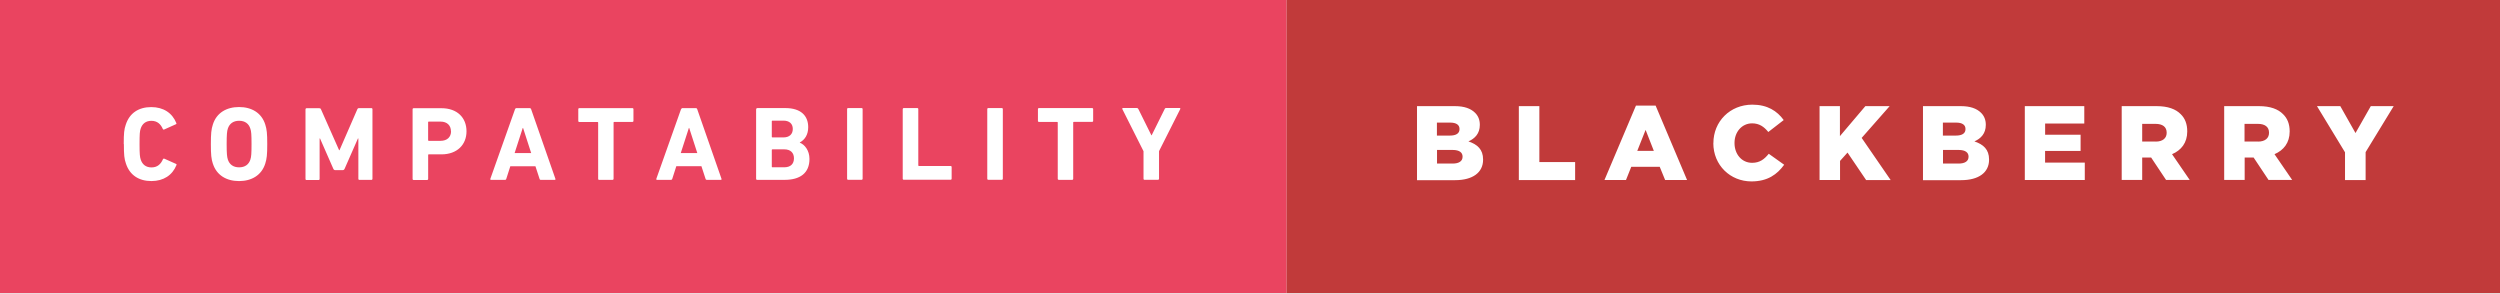
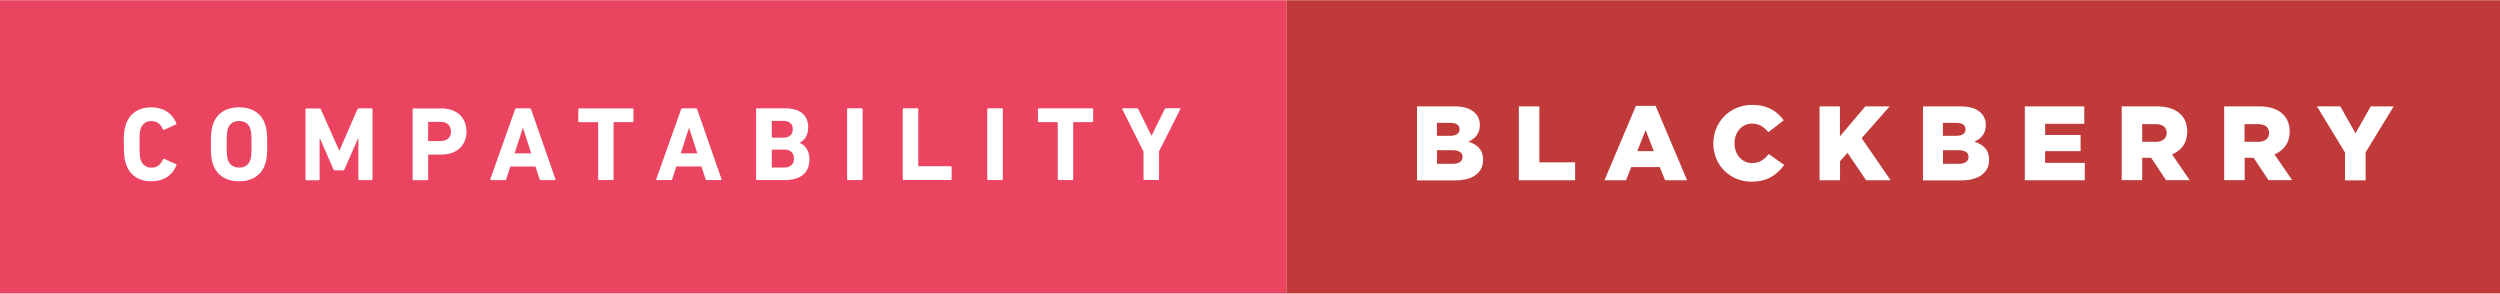
- <svg xmlns="http://www.w3.org/2000/svg" width="298.483" height="35" viewBox="0 0 298.483 35">
+ <svg xmlns="http://www.w3.org/2000/svg" width="298" height="35" viewBox="0 0 298.483 35">
  <path fill="#EA4460" d="M0 0h153.623v35H0z" />
  <path d="M14.774 17.21c0-1.325.05-1.766.24-2.32.452-1.4 1.55-2.104 3.05-2.104 1.448 0 2.507.705 2.986 1.902.038.063.013.127-.063.152l-1.373.617c-.076.037-.14.013-.177-.062-.24-.555-.643-.97-1.36-.97-.67 0-1.098.352-1.286.944-.1.31-.13.61-.13 1.84s.04 1.52.14 1.84c.19.59.62.94 1.29.94.72 0 1.12-.42 1.36-.97.04-.08.1-.1.178-.07l1.374.614c.076.025.1.09.063.15-.48 1.2-1.537 1.904-2.986 1.904-1.5 0-2.597-.706-3.05-2.105-.19-.553-.24-.995-.24-2.318zm10.642 2.343c-.19-.592-.24-1.07-.24-2.344s.05-1.76.24-2.35c.44-1.39 1.626-2.08 3.126-2.08s2.685.69 3.125 2.08c.19.59.24 1.07.24 2.34s-.05 1.75-.24 2.34c-.44 1.385-1.626 2.08-3.125 2.08-1.5 0-2.685-.696-3.126-2.08zm4.475-.504c.11-.31.14-.72.14-1.84 0-1.13-.03-1.54-.14-1.84-.18-.6-.64-.95-1.34-.95-.7 0-1.16.35-1.35.94-.1.3-.14.712-.14 1.84 0 1.12.04 1.53.14 1.84.19.59.64.94 1.35.94.71 0 1.16-.35 1.35-.946zm6.59-6c0-.08.05-.13.13-.13h1.5c.107 0 .17.03.207.12l2.168 4.89h.05l2.13-4.89c.04-.09.104-.13.204-.13h1.475c.073 0 .124.05.124.126v8.317c0 .075-.05.126-.127.126h-1.43c-.075 0-.126-.05-.126-.127v-4.82h-.05l-1.59 3.617c-.05.115-.125.166-.24.166h-.87c-.112 0-.19-.05-.24-.163l-1.586-3.617h-.05v4.83c0 .08-.05.13-.126.13H36.6c-.075 0-.126-.05-.126-.125v-8.32zm12.9 8.44c-.07 0-.12-.05-.12-.13v-8.31c0-.08.05-.13.127-.13h3.32c1.867 0 2.99 1.12 2.99 2.76 0 1.61-1.136 2.75-2.988 2.75h-1.52c-.05 0-.07.022-.07.072v2.86c0 .076-.05.127-.127.127h-1.6zm4.46-5.81c0-.7-.46-1.16-1.24-1.16h-1.41c-.05 0-.076.02-.076.07v2.15c0 .05.027.076.078.076h1.41c.784 0 1.25-.454 1.25-1.147zm7.65-2.64c.028-.08.078-.13.167-.13h1.588c.09 0 .14.05.166.126l2.9 8.317c.024.075 0 .126-.09.126h-1.64c-.09 0-.14-.038-.164-.127l-.49-1.5h-3l-.48 1.5c-.025.09-.076.125-.164.125h-1.65c-.09 0-.11-.05-.09-.128l2.95-8.32zm1.93 5.24l-.97-3h-.04l-.97 3h1.978zm8.12 3.2c-.075 0-.125-.05-.125-.127v-6.71c0-.05-.025-.077-.076-.077h-2.17c-.076 0-.127-.05-.127-.125v-1.4c0-.08.05-.13.127-.13h6.34c.07 0 .12.05.12.124v1.4c0 .072-.05.122-.126.122h-2.17c-.05 0-.077.025-.077.076v6.716c0 .074-.05.125-.124.125h-1.61zm9.785-8.445c.025-.076.075-.127.164-.127h1.587c.09 0 .14.05.165.125l2.9 8.316c.023.074 0 .125-.09.125H84.4c-.09 0-.14-.038-.164-.127l-.49-1.5h-3l-.48 1.5c-.025.09-.076.126-.164.126h-1.65c-.09 0-.114-.05-.09-.126l2.95-8.316zm1.928 5.242l-.97-3h-.036l-.97 3h1.978zm7.04-5.245c0-.077.05-.128.126-.128h3.34c1.865 0 2.735.92 2.735 2.28 0 .933-.43 1.512-1 1.827v.028c.57.214 1.15.92 1.15 1.94 0 1.69-1.123 2.496-2.976 2.496H90.4c-.074 0-.125-.05-.125-.127v-8.31zm3.24 3.376c.706 0 1.12-.38 1.12-1.01s-.414-.994-1.12-.994h-1.31c-.052 0-.077.024-.077.074v1.85c0 .05.025.08.076.08h1.31zm-1.31 3.566h1.41c.756 0 1.16-.404 1.16-1.07 0-.657-.404-1.073-1.16-1.073h-1.41c-.052 0-.077.028-.077.08v1.99c0 .05.025.076.076.076zm8.914-6.945c0-.077.05-.128.126-.128h1.6c.077 0 .127.05.127.125v8.316c0 .075-.05.126-.127.126h-1.6c-.075 0-.126-.05-.126-.128v-8.31zm6.648 0c0-.077.05-.128.127-.128h1.6c.075 0 .125.05.125.125v6.716c0 .05.024.076.075.076h3.78c.076 0 .127.05.127.123v1.396c0 .074-.05.125-.127.125h-5.59c-.073 0-.124-.05-.124-.125v-8.31zm10.088 0c0-.077.05-.128.127-.128h1.6c.08 0 .13.05.13.125v8.316c0 .075-.05.126-.13.126H118c-.076 0-.127-.05-.127-.128v-8.31zm8.538 8.442c-.074 0-.124-.05-.124-.127v-6.71c0-.05-.022-.076-.073-.076h-2.165c-.077 0-.128-.05-.128-.124v-1.4c0-.08.05-.13.13-.13h6.34c.073 0 .123.05.123.126v1.4c0 .072-.05.122-.127.122h-2.18c-.05 0-.075.025-.075.076v6.72c0 .074-.05.125-.124.125h-1.6zm10.24 0c-.073 0-.124-.05-.124-.127v-3.29l-2.53-5.03c-.026-.063 0-.126.087-.126h1.64c.09 0 .15.04.19.127l1.55 3.125h.037l1.55-3.127c.034-.09.1-.13.19-.13h1.583c.09 0 .125.06.09.126l-2.535 5.03v3.29c0 .077-.054.128-.13.128h-1.6z" fill="#fff" />
  <path fill="#C13A3A" d="M153.623 0h144.86v35h-144.86z" />
  <path d="M169.176 12.672h4.525c1.11 0 1.89.277 2.41.793.36.354.57.82.57 1.425v.025c0 1.02-.58 1.626-1.36 1.966 1.07.36 1.75.96 1.75 2.16v.03c0 1.52-1.23 2.44-3.34 2.44h-4.55v-8.83zm3.92 3.516c.743 0 1.16-.252 1.16-.77v-.023c0-.48-.38-.757-1.11-.757h-1.588v1.55h1.538zm.352 3.34c.744 0 1.173-.29 1.173-.808v-.024c0-.48-.37-.794-1.19-.794h-1.86v1.625h1.89zm7.896-6.856h2.445v6.68h4.27v2.143h-6.72v-8.823zm13.97-.064h2.356l3.756 8.886h-2.62l-.645-1.576h-3.4l-.63 1.576h-2.57l3.76-8.886zm2.143 5.408l-.983-2.508-.996 2.508h1.98zm7.11-.91v-.023c0-2.57 1.98-4.588 4.65-4.588 1.804 0 2.964.757 3.745 1.84l-1.84 1.425c-.505-.63-1.084-1.033-1.93-1.033-1.234 0-2.103 1.045-2.103 2.33v.026c0 1.323.86 2.356 2.1 2.356.92 0 1.46-.43 1.99-1.08l1.84 1.31c-.83 1.14-1.96 1.99-3.91 1.99-2.52 0-4.55-1.93-4.55-4.568zm12.663-4.434h2.444v3.58l3.037-3.58h2.9l-3.34 3.793 3.46 5.03h-2.93l-2.22-3.278-.893.996v2.28h-2.445v-8.82zm12.356 0h4.525c1.11 0 1.89.277 2.41.793.36.354.57.82.57 1.425v.025c0 1.02-.58 1.626-1.36 1.966 1.07.36 1.75.96 1.75 2.16v.03c0 1.52-1.23 2.44-3.34 2.44h-4.55v-8.83zm3.92 3.516c.743 0 1.16-.252 1.16-.77v-.023c0-.48-.38-.757-1.11-.757h-1.588v1.55h1.538zm.352 3.34c.744 0 1.173-.29 1.173-.808v-.024c0-.48-.37-.794-1.19-.794h-1.86v1.625h1.89zm7.896-6.856h7.096v2.08h-4.676v1.335h4.235v1.93h-4.24v1.397h4.74v2.08h-7.16v-8.822zm11.562 0h4.172c1.35 0 2.28.353 2.874.957.517.5.78 1.18.78 2.05v.02c0 1.35-.718 2.24-1.814 2.71l2.105 3.07h-2.823l-1.777-2.67h-1.07v2.67h-2.446v-8.82zm4.06 4.234c.83 0 1.31-.403 1.31-1.046v-.025c0-.693-.504-1.046-1.323-1.046h-1.6v2.11h1.612zm8.16-4.234h4.17c1.35 0 2.28.353 2.875.957.52.5.79 1.18.79 2.05v.02c0 1.35-.72 2.24-1.81 2.71l2.106 3.07h-2.823l-1.776-2.67h-1.07v2.67h-2.445v-8.82zm4.06 4.234c.83 0 1.31-.403 1.31-1.046v-.025c0-.693-.505-1.046-1.324-1.046h-1.6v2.11h1.612zm10.387 1.284l-3.353-5.52h2.785l1.815 3.214 1.827-3.213h2.735l-3.353 5.49v3.34h-2.46v-3.31z" fill="#fff" />
</svg>
